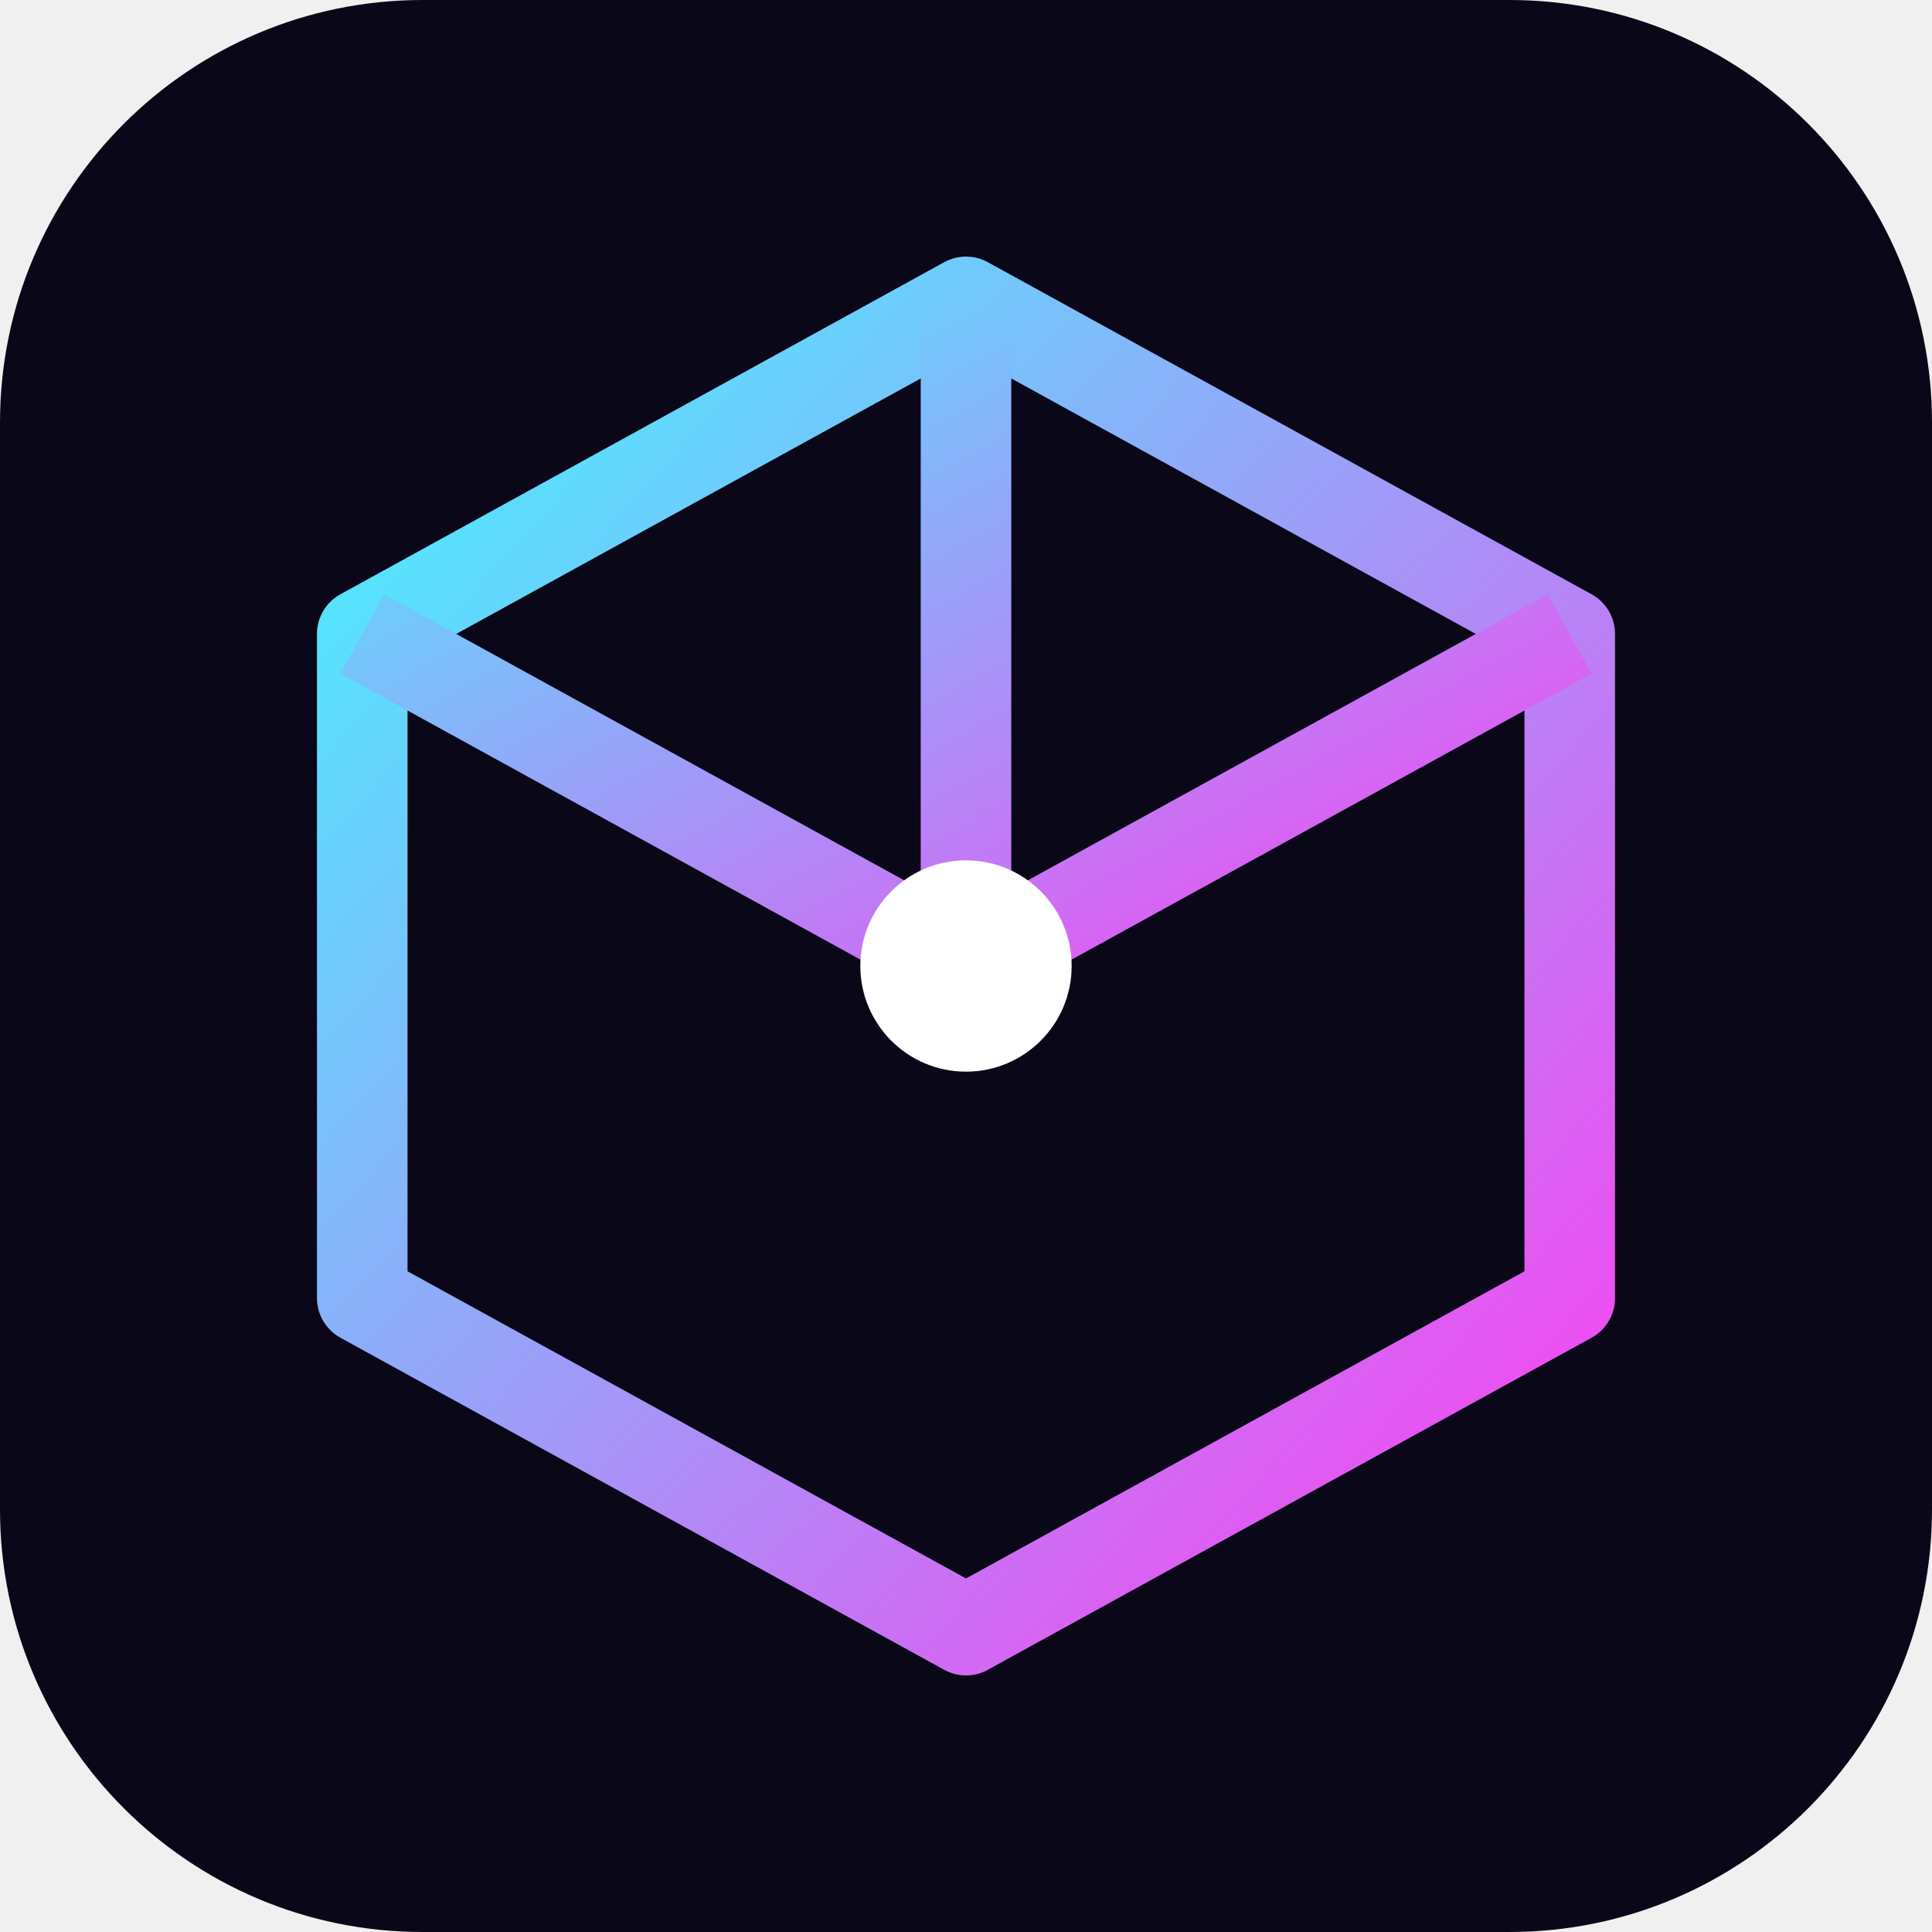
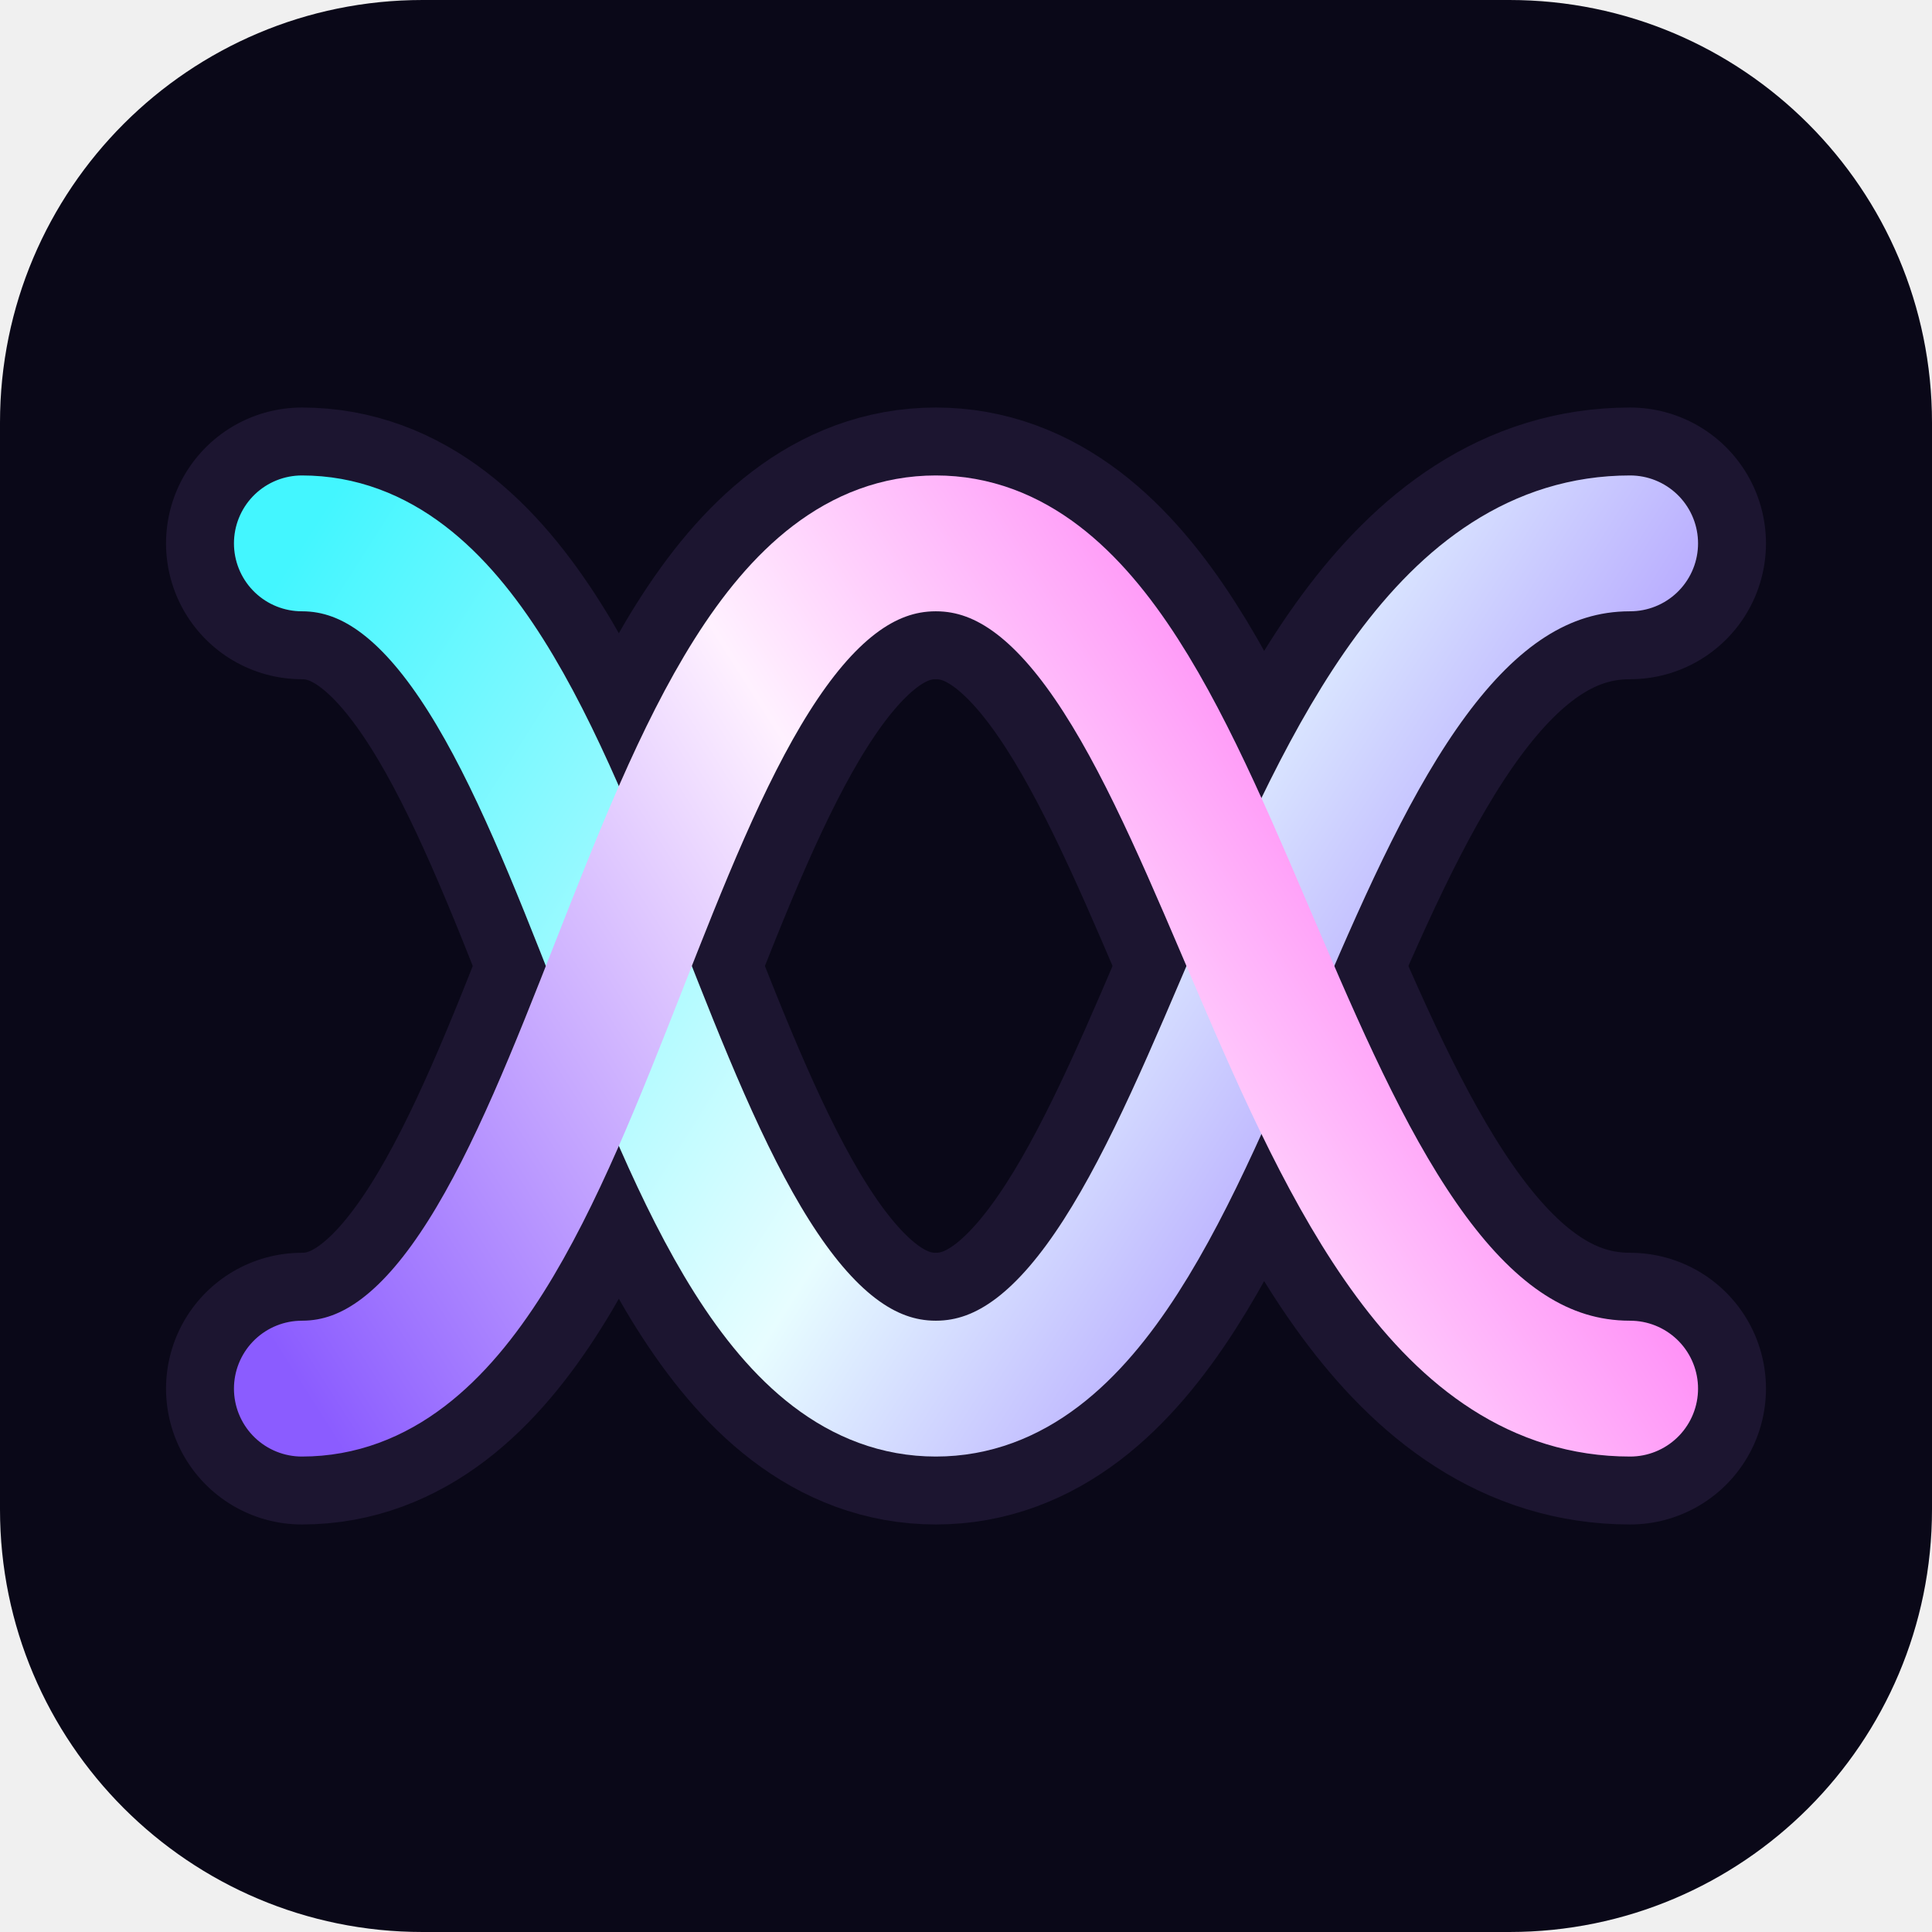
<svg xmlns="http://www.w3.org/2000/svg" viewBox="0 0 64 64">
  <defs>
-     <linearGradient id="g" x1="0" y1="0" x2="1" y2="1">
+     <linearGradient id="cyanTrail" x1="10" y1="18" x2="54" y2="46" gradientUnits="userSpaceOnUse">
      <stop offset="0" stop-color="#43f6ff" />
+       <stop offset="0.52" stop-color="#e7fdff" />
+       <stop offset="1" stop-color="#8b5cff" />
+     </linearGradient>
+     <linearGradient id="magentaTrail" x1="10" y1="46" x2="54" y2="18" gradientUnits="userSpaceOnUse">
+       <stop offset="0" stop-color="#8b5cff" />
+       <stop offset="0.48" stop-color="#fff1ff" />
      <stop offset="1" stop-color="#ff3df0" />
    </linearGradient>
  </defs>
  <rect width="64" height="64" rx="14" fill="#0a0818" />
-   <g fill="none" stroke="url(#g)" stroke-width="3" stroke-linejoin="round">
-     <path d="M32 10 L52 21 L52 43 L32 54 L12 43 L12 21 Z" />
-     <path d="M32 10 L32 32 M32 32 L52 21 M32 32 L12 21" />
+   <g fill="none" stroke-linecap="round">
+     <path d="M10 18C20 18 21 46 31 46S42 18 54 18" stroke="#1c1530" stroke-width="9" />
+     <path d="M10 46C20 46 21 18 31 18S42 46 54 46" stroke="#1c1530" stroke-width="9" />
+     <path d="M10 18C20 18 21 46 31 46S42 18 54 18" stroke="url(#cyanTrail)" stroke-width="4.5" />
+     <path d="M10 46C20 46 21 18 31 18S42 46 54 46" stroke="url(#magentaTrail)" stroke-width="4.5" />
  </g>
-   <circle cx="32" cy="32" r="3.5" fill="#fff" />
</svg>
